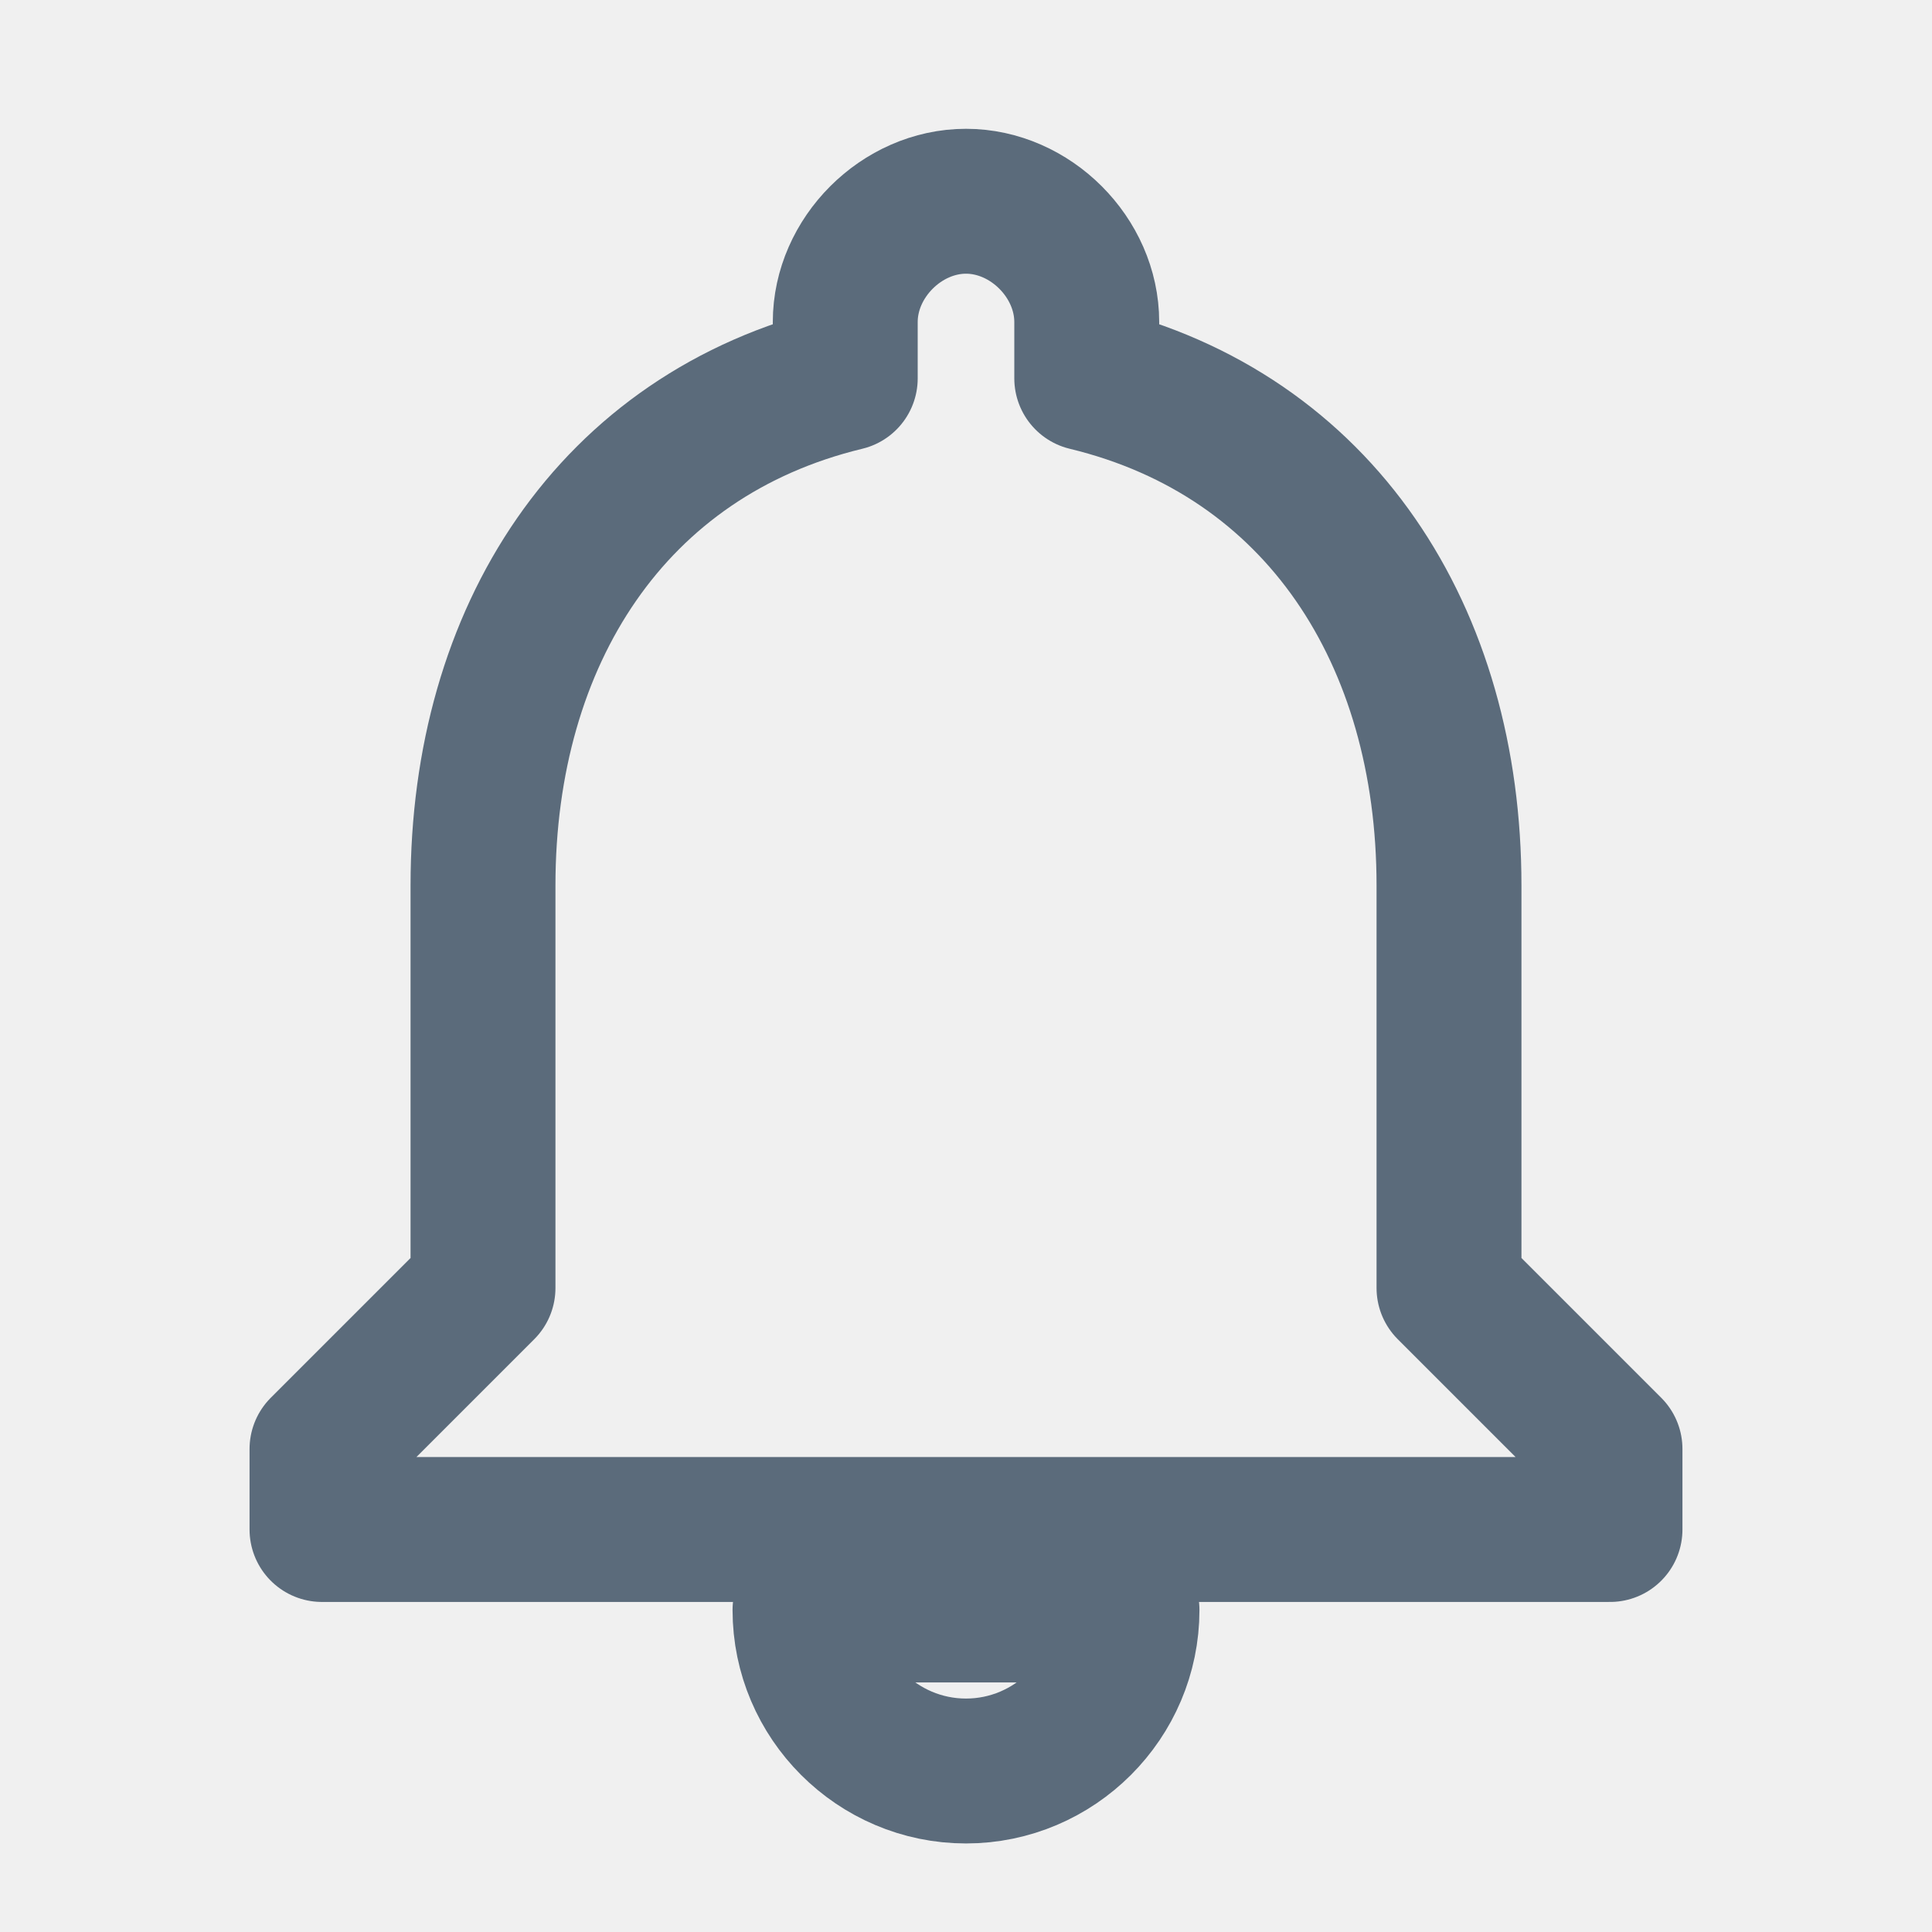
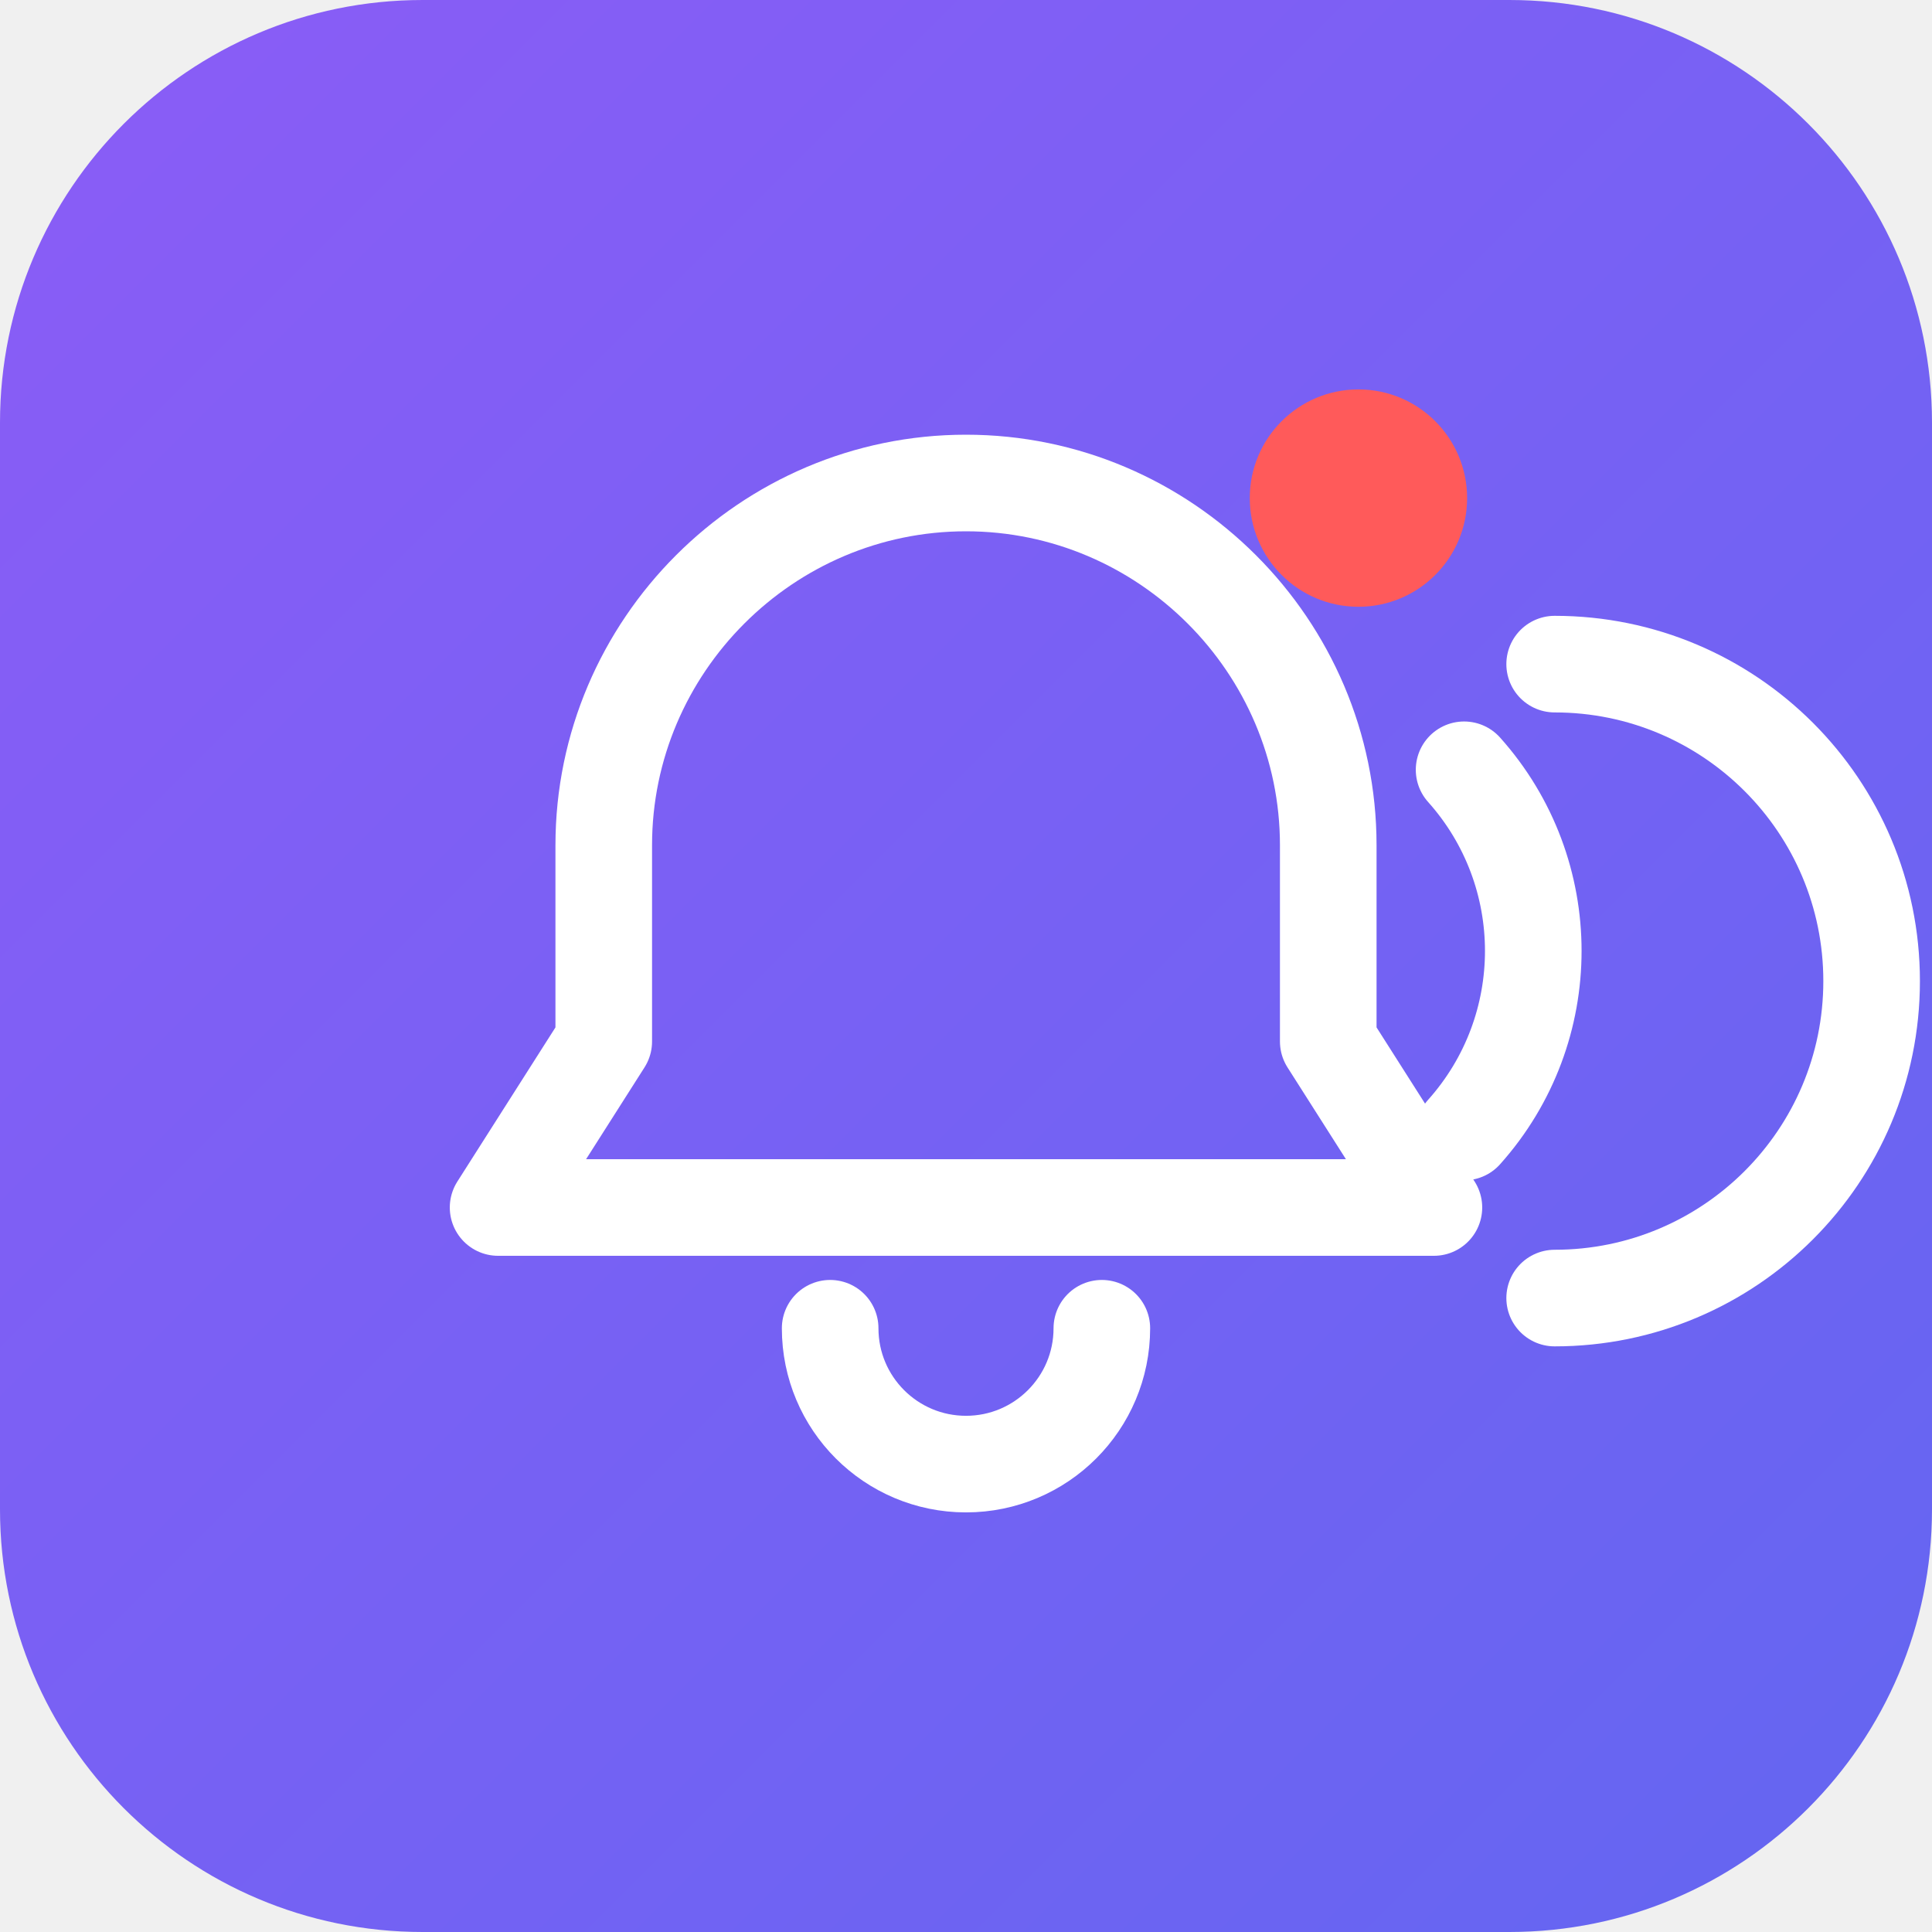
- <svg xmlns="http://www.w3.org/2000/svg" viewBox="0 0 24 24" fill="none" stroke="#5b6b7b" stroke-width="1.8" stroke-linecap="round" stroke-linejoin="round">
-   <path d="M12 22c1.1 0 2-.9 2-2h-4c0 1.1.9 2 2 2zm6-6v-5c0-3.1-1.6-5.6-4.5-6.3V4c0-.8-.7-1.5-1.5-1.5S10.5 3.2 10.5 4v.7C7.6 5.4 6 7.9 6 11v5l-2 2v1h16v-1l-2-2z" />
+ <svg xmlns="http://www.w3.org/2000/svg" viewBox="0 0 64 64" width="64" height="64" role="img" aria-label="噪音警报器">
+   <defs>
+     <linearGradient id="bg" x1="0" y1="0" x2="1" y2="1">
+       <stop offset="0" stop-color="#8b5cf6" />
+       <stop offset="1" stop-color="#6366f1" />
+     </linearGradient>
+   </defs>
+   <rect width="64" height="64" rx="14" fill="url(#bg)" />
+   <g fill="none" stroke="#fff" stroke-width="3.2" stroke-linecap="round" stroke-linejoin="round">
+     <path d="M32 16 c-6.6 0 -12 5.4 -12 12 v6.5 L16.5 40 h31 L44 34.5 V28 c0 -6.6 -5.4 -12 -12 -12 z" />
+     <path d="M27.5 44 a4.5 4.5 0 0 0 9 0" />
+     <path d="M48.5 25.5 a9 9 0 0 1 0 12" />
+     <path d="M51.5 22 a10.5 10.5 0 0 1 0 21" />
+   </g>
+   <circle cx="45" cy="16.5" r="3.6" fill="#ff5a5a" />
</svg>
